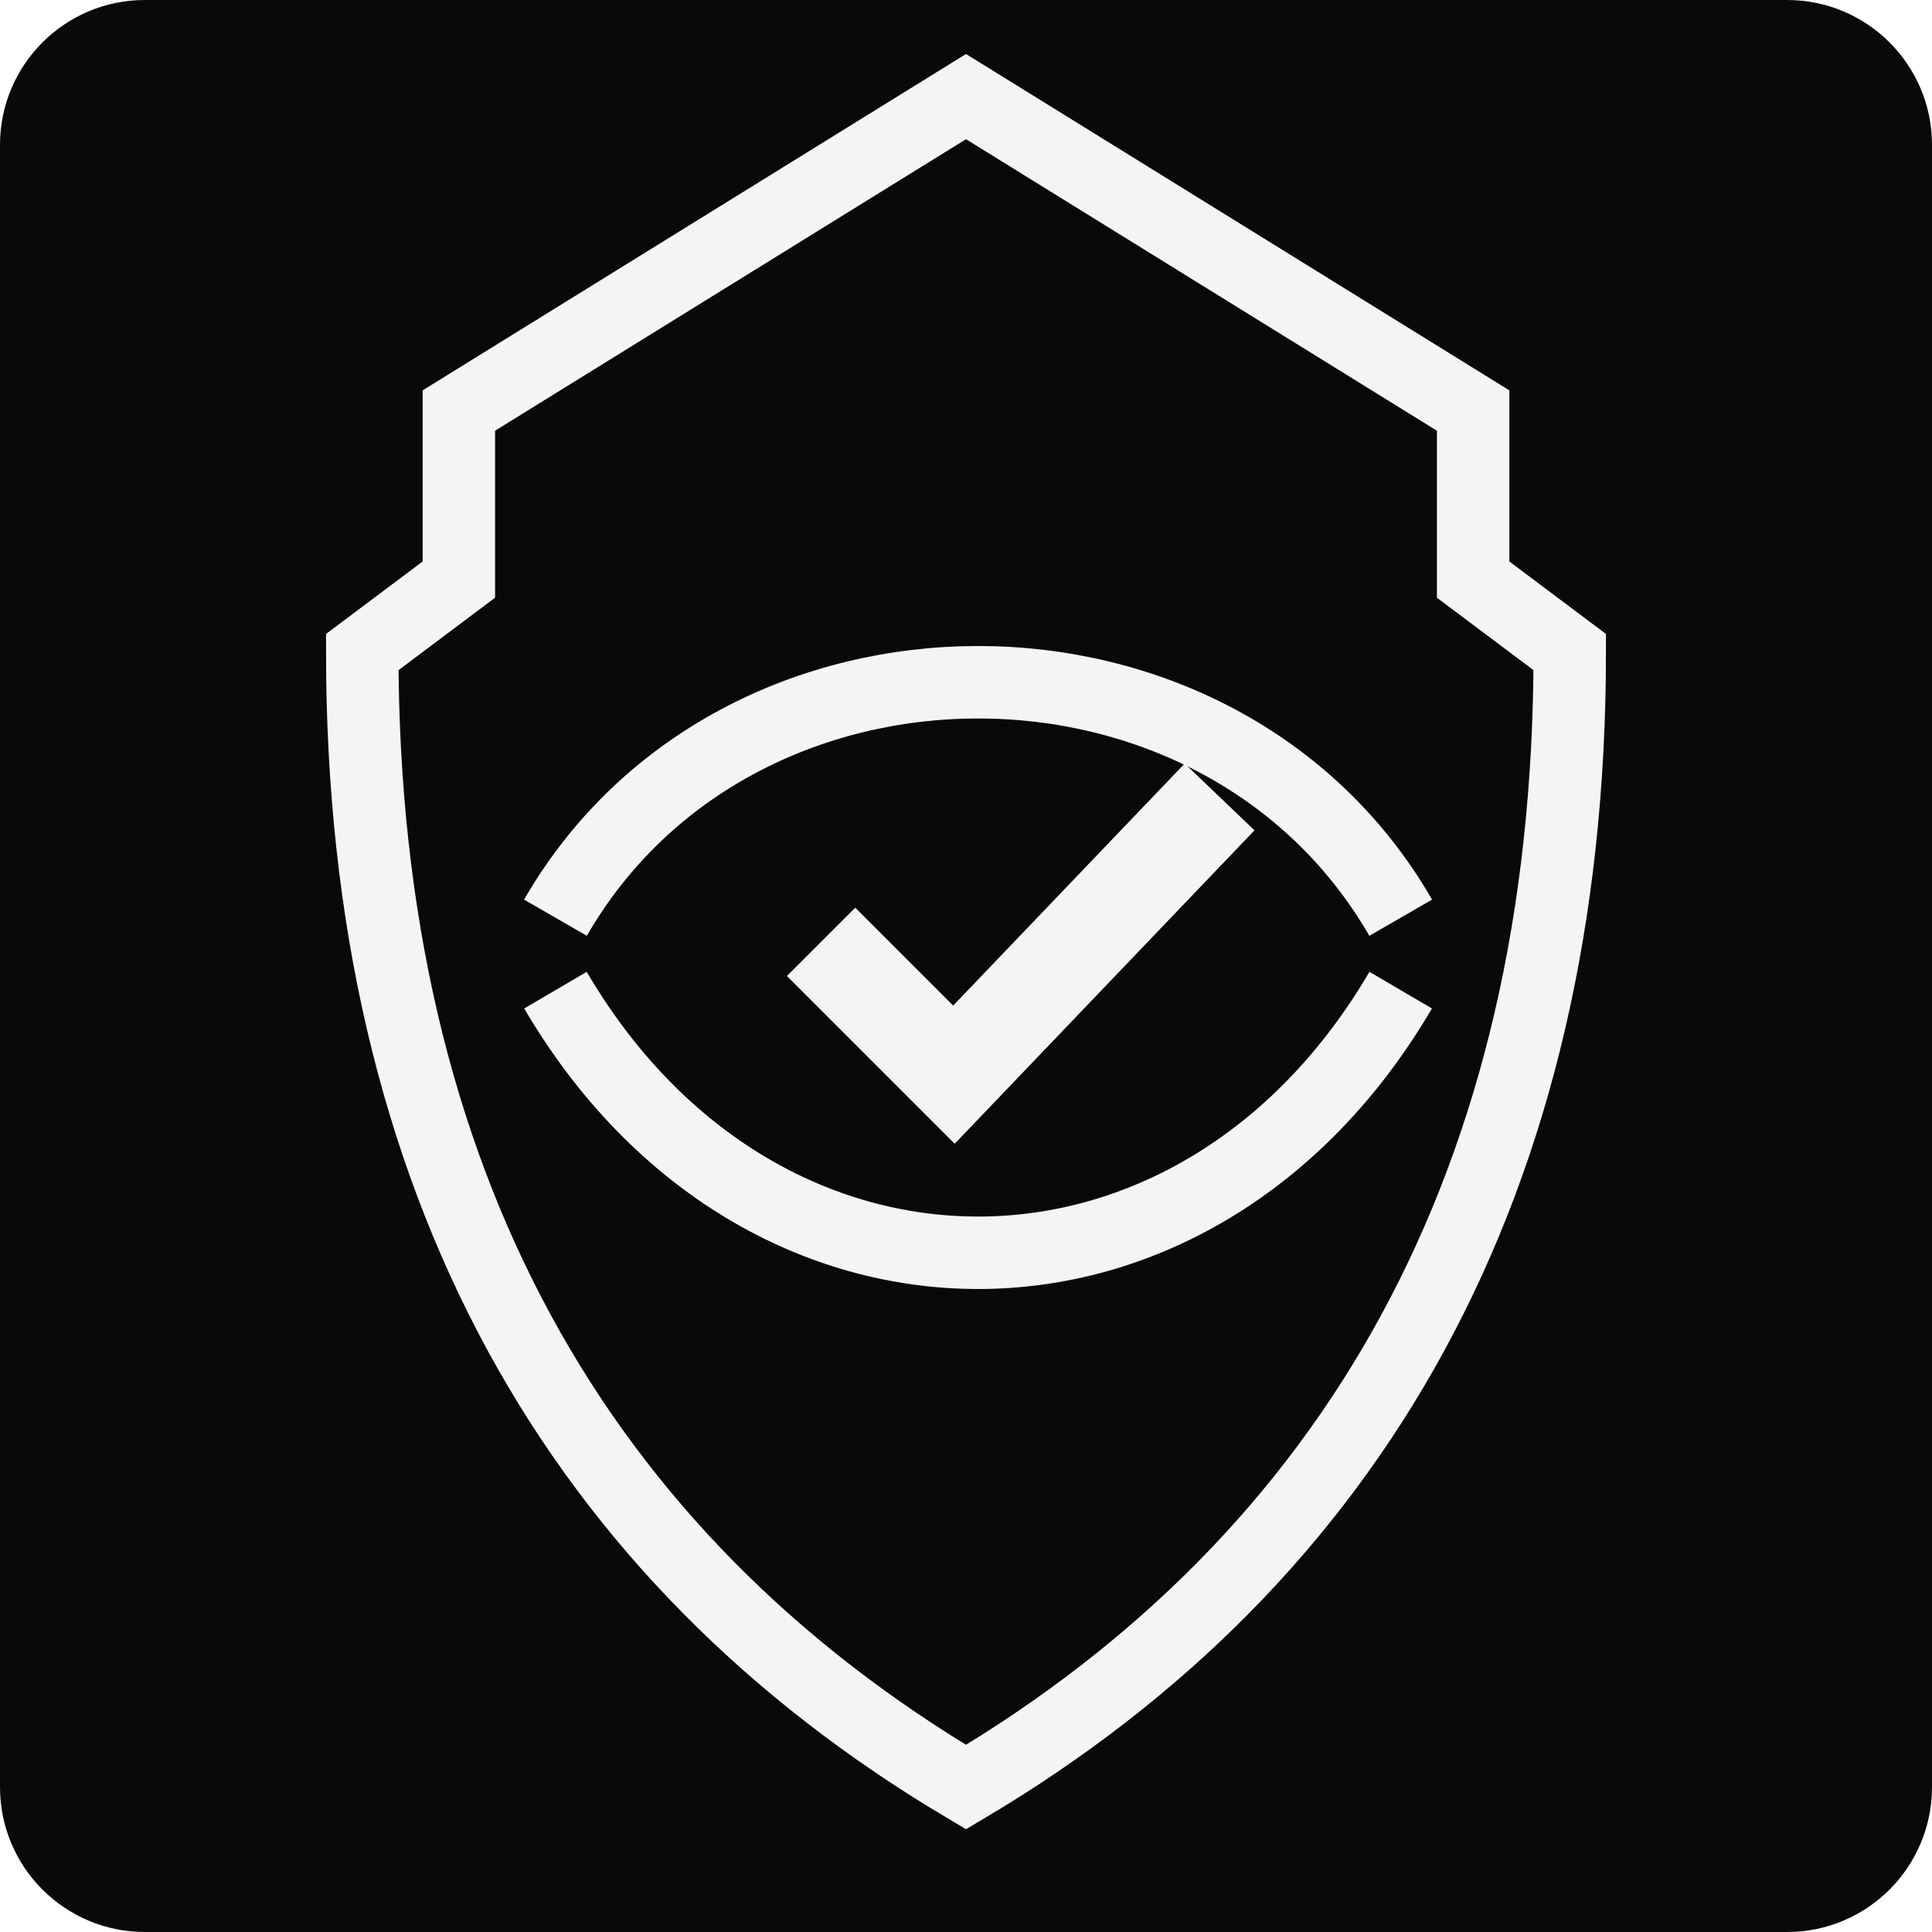
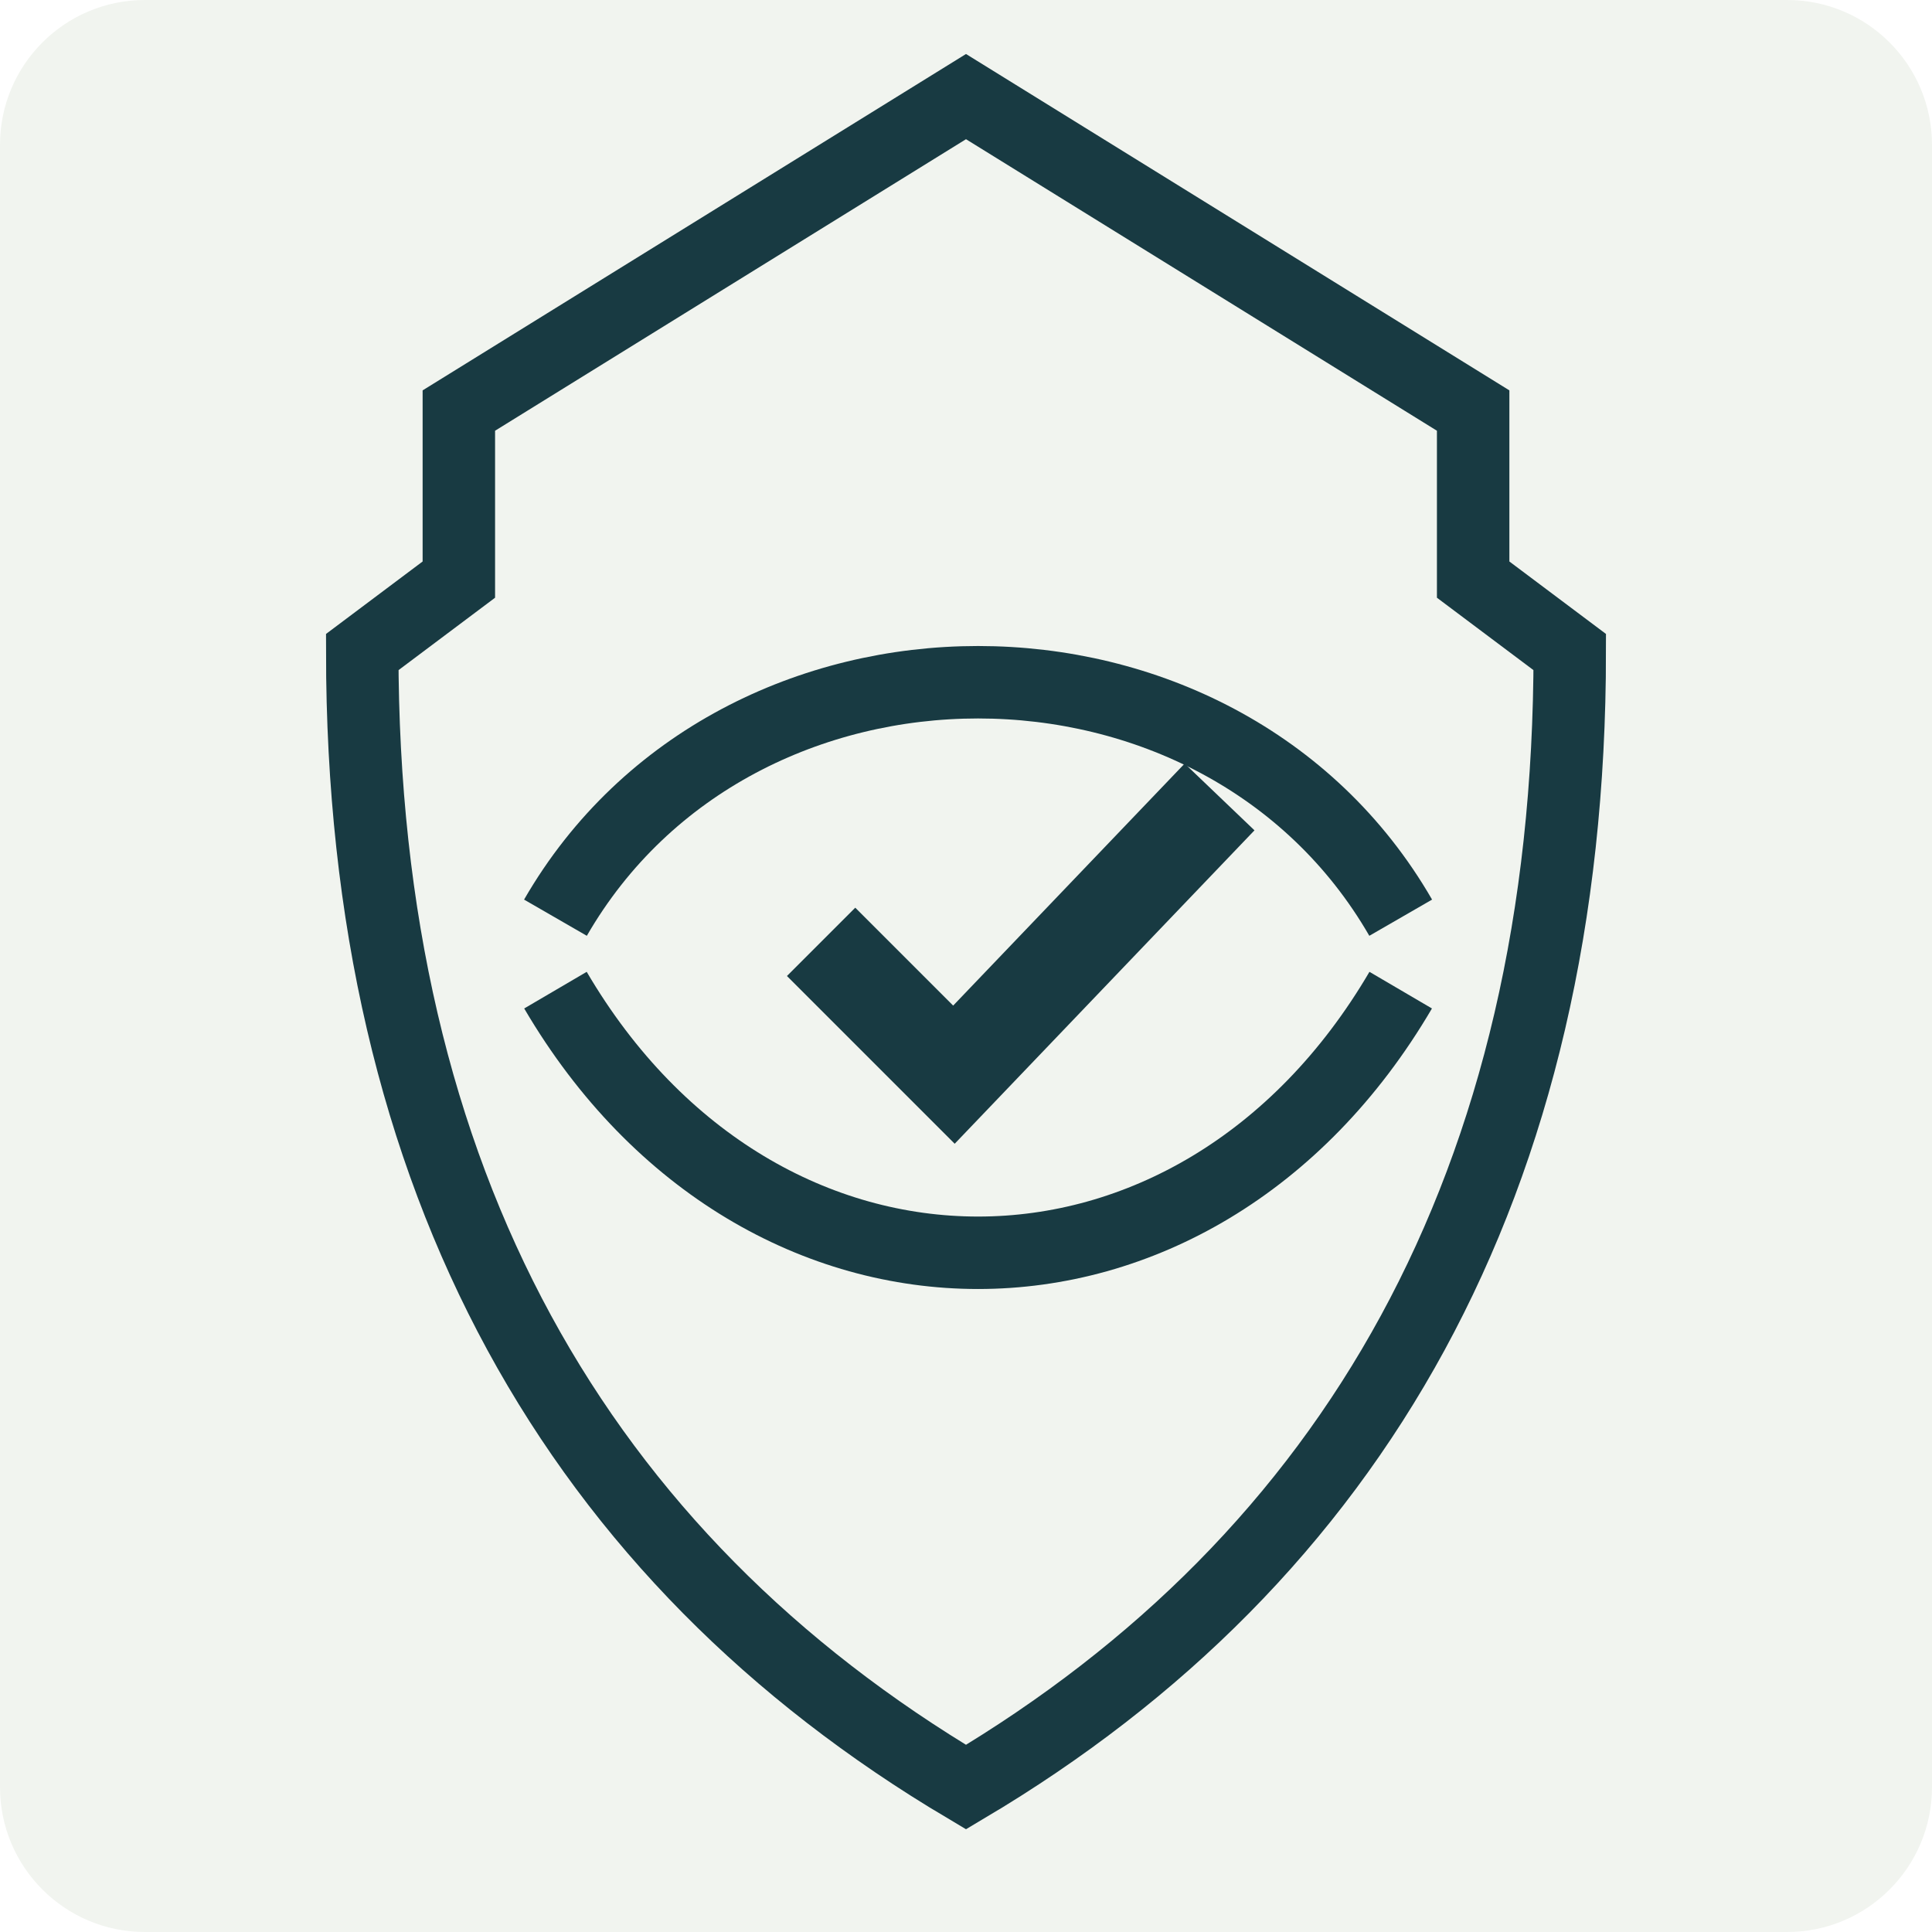
<svg xmlns="http://www.w3.org/2000/svg" viewBox="0 0 160 160">
-   <rect width="160" height="160" rx="12" fill="#09090B" />
+   <rect width="160" height="160" rx="12" fill="#F1F4EF" />
  <g transform="translate(16 0)">
-     <path d="M64 8 106 34V48L114 54C114 98 96 129 64 148 32 129 14 98 14 54L22 48V34Z" fill="none" stroke="#F4F4F5" stroke-width="6" />
-     <path d="M30 76C45 50 85 50 100 76M30 82C47 111 83 111 100 82" fill="none" stroke="#F4F4F5" stroke-width="6" />
-     <path d="m52 78 11 11 22-23" fill="none" stroke="#F4F4F5" stroke-width="8" />
+     <path d="M64 8 106 34V48L114 54C114 98 96 129 64 148 32 129 14 98 14 54L22 48V34Z" fill="none" stroke="#183A42" stroke-width="6" />
+     <path d="M30 76C45 50 85 50 100 76M30 82C47 111 83 111 100 82" fill="none" stroke="#183A42" stroke-width="6" />
+     <path d="m52 78 11 11 22-23" fill="none" stroke="#183A42" stroke-width="8" />
  </g>
</svg>
